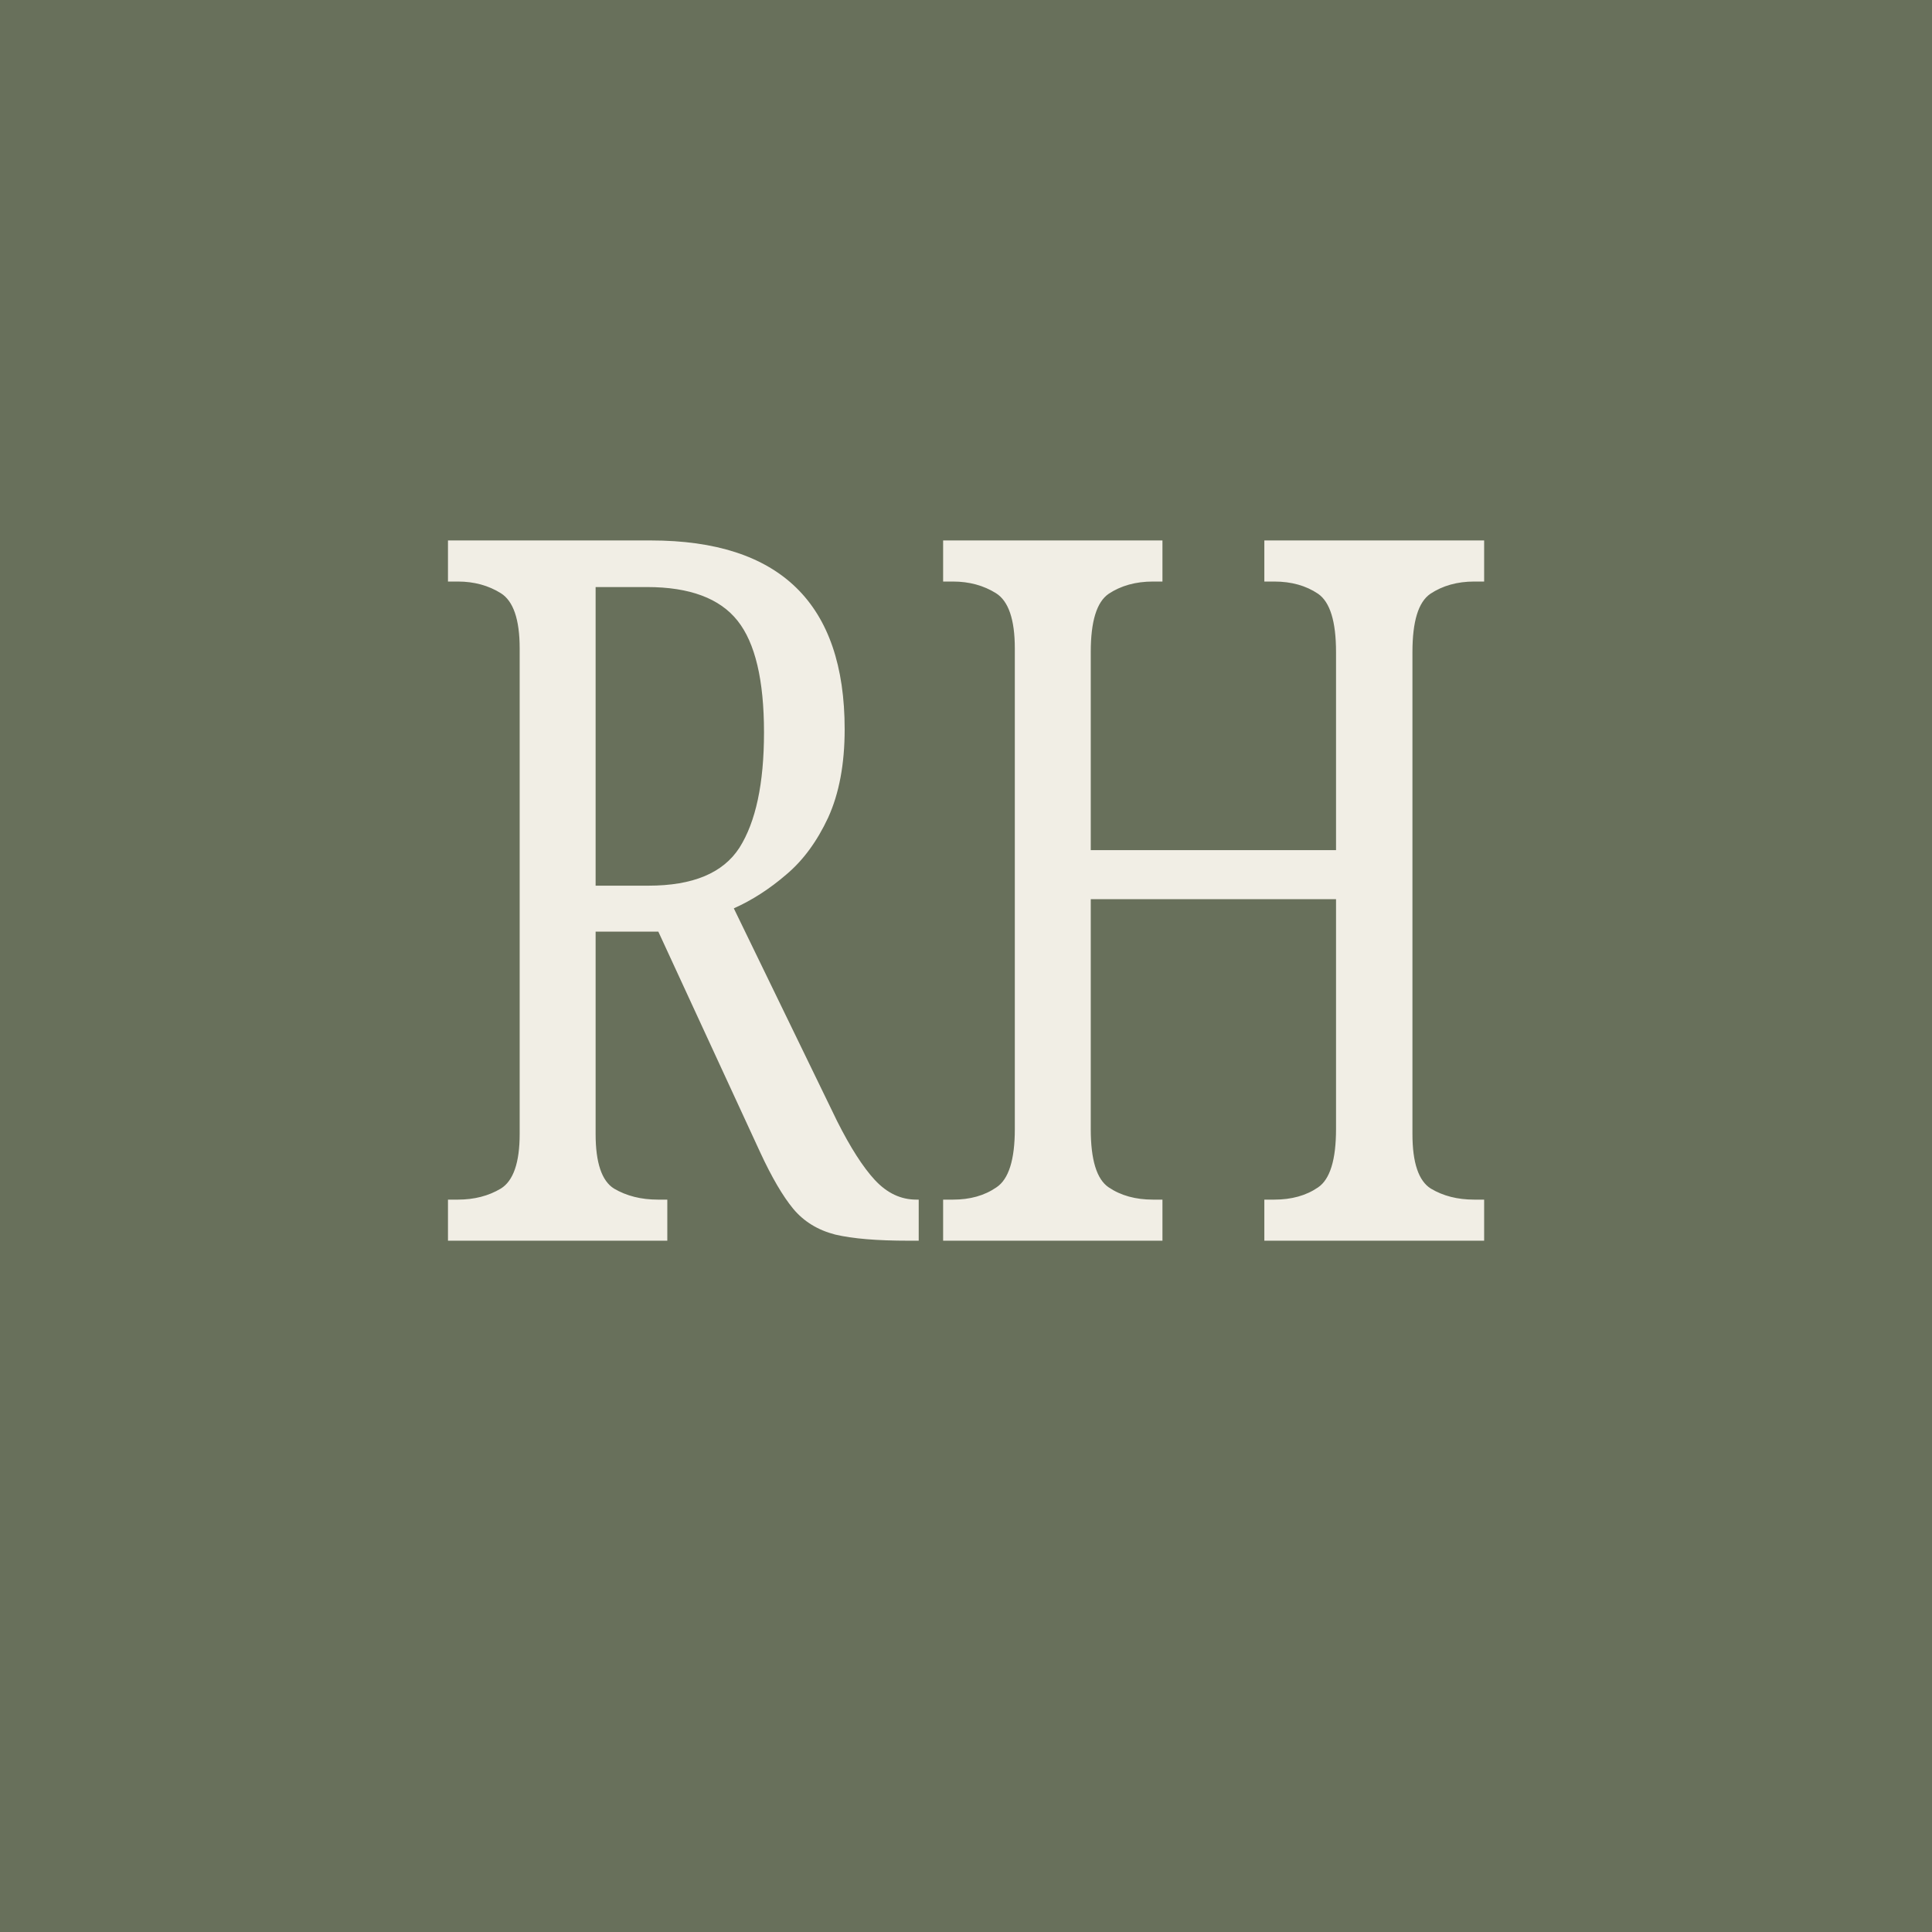
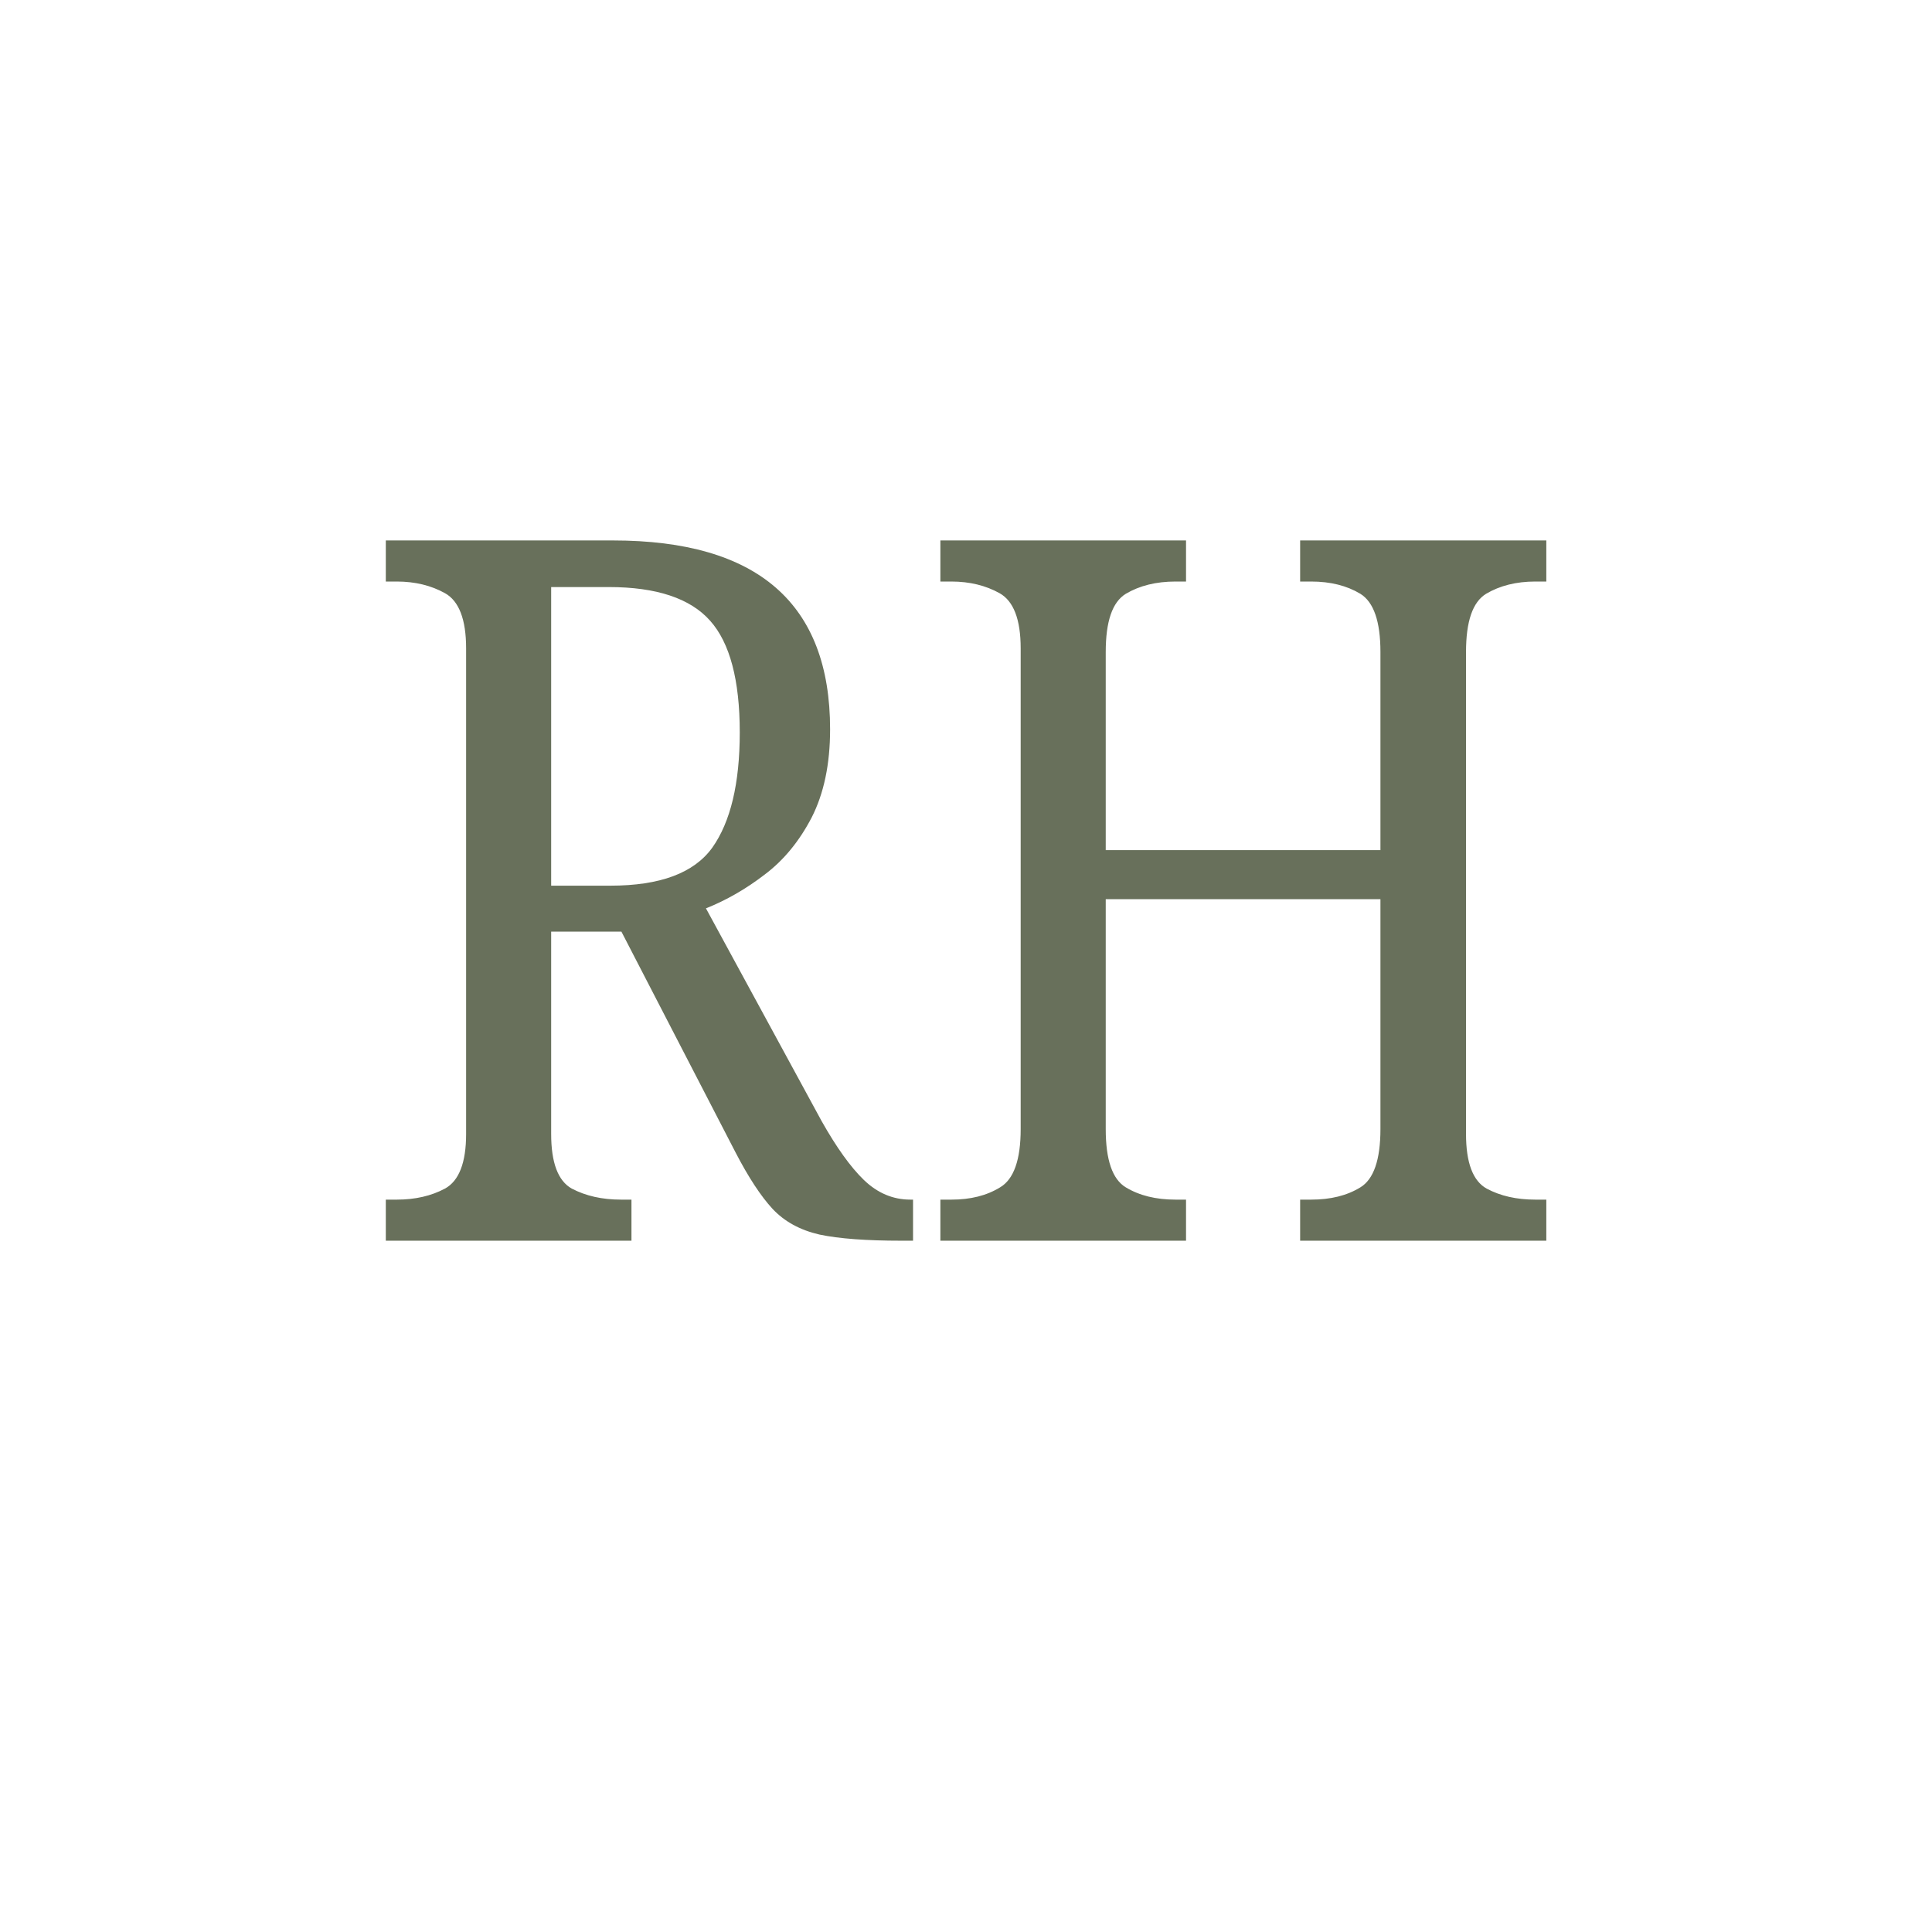
<svg xmlns="http://www.w3.org/2000/svg" viewBox="0 0 64 64">
-   <rect width="64" height="64" fill="#68705b" />
-   <text x="32" y="39" fill="#f1eee5" font-family="Georgia,serif" font-size="25" font-weight="400" text-anchor="middle" transform="translate(32 32) scale(1 1.3) translate(-32 -32)">RH</text>
+   <rect width="64" height="64" fill="#ffffff" />
+   <text x="32" y="39" fill="#68705b" font-family="Georgia,serif" font-size="25" font-weight="400" text-anchor="middle" transform="translate(32 32) scale(1.12 1.3) translate(-32 -32)">RH</text>
</svg>
